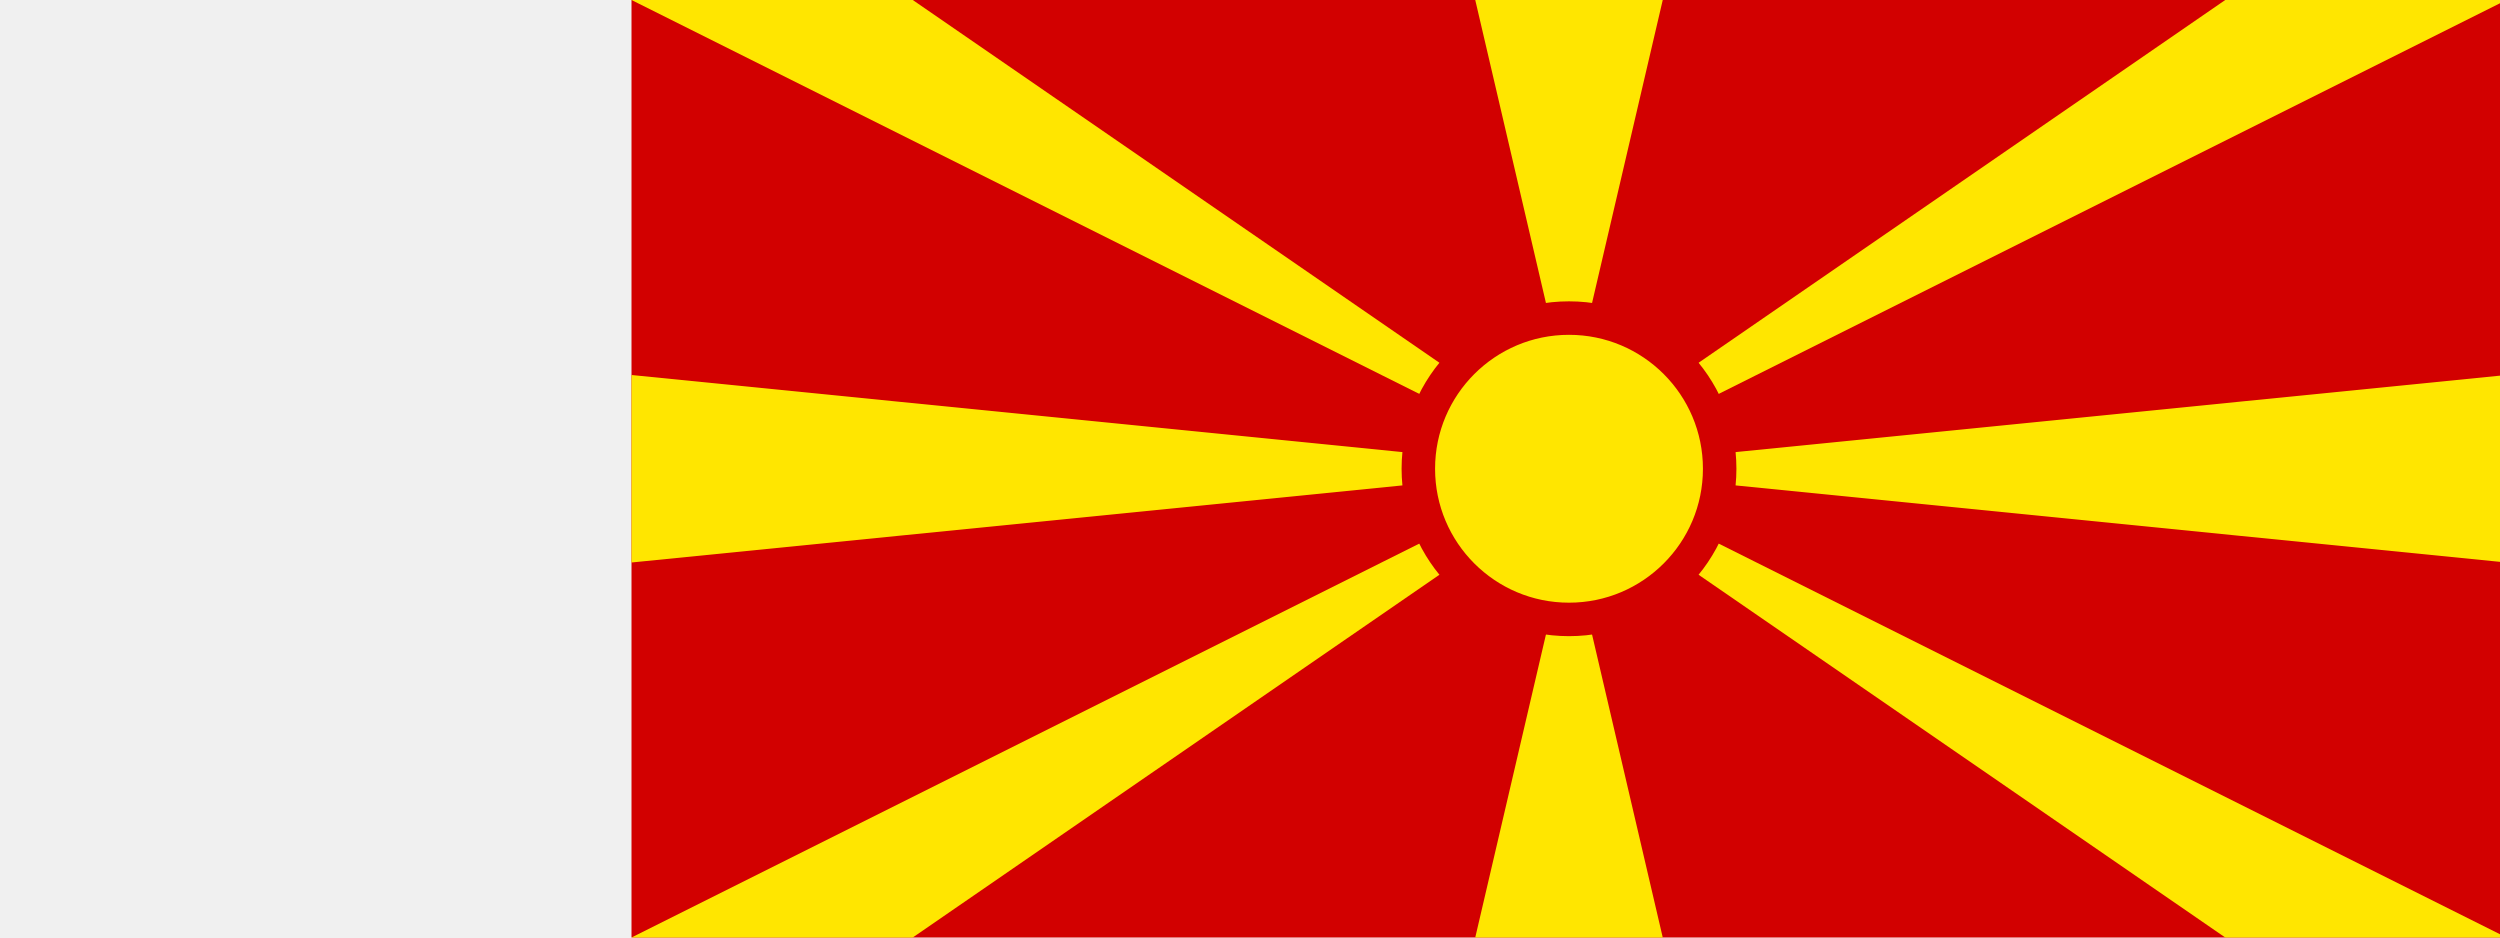
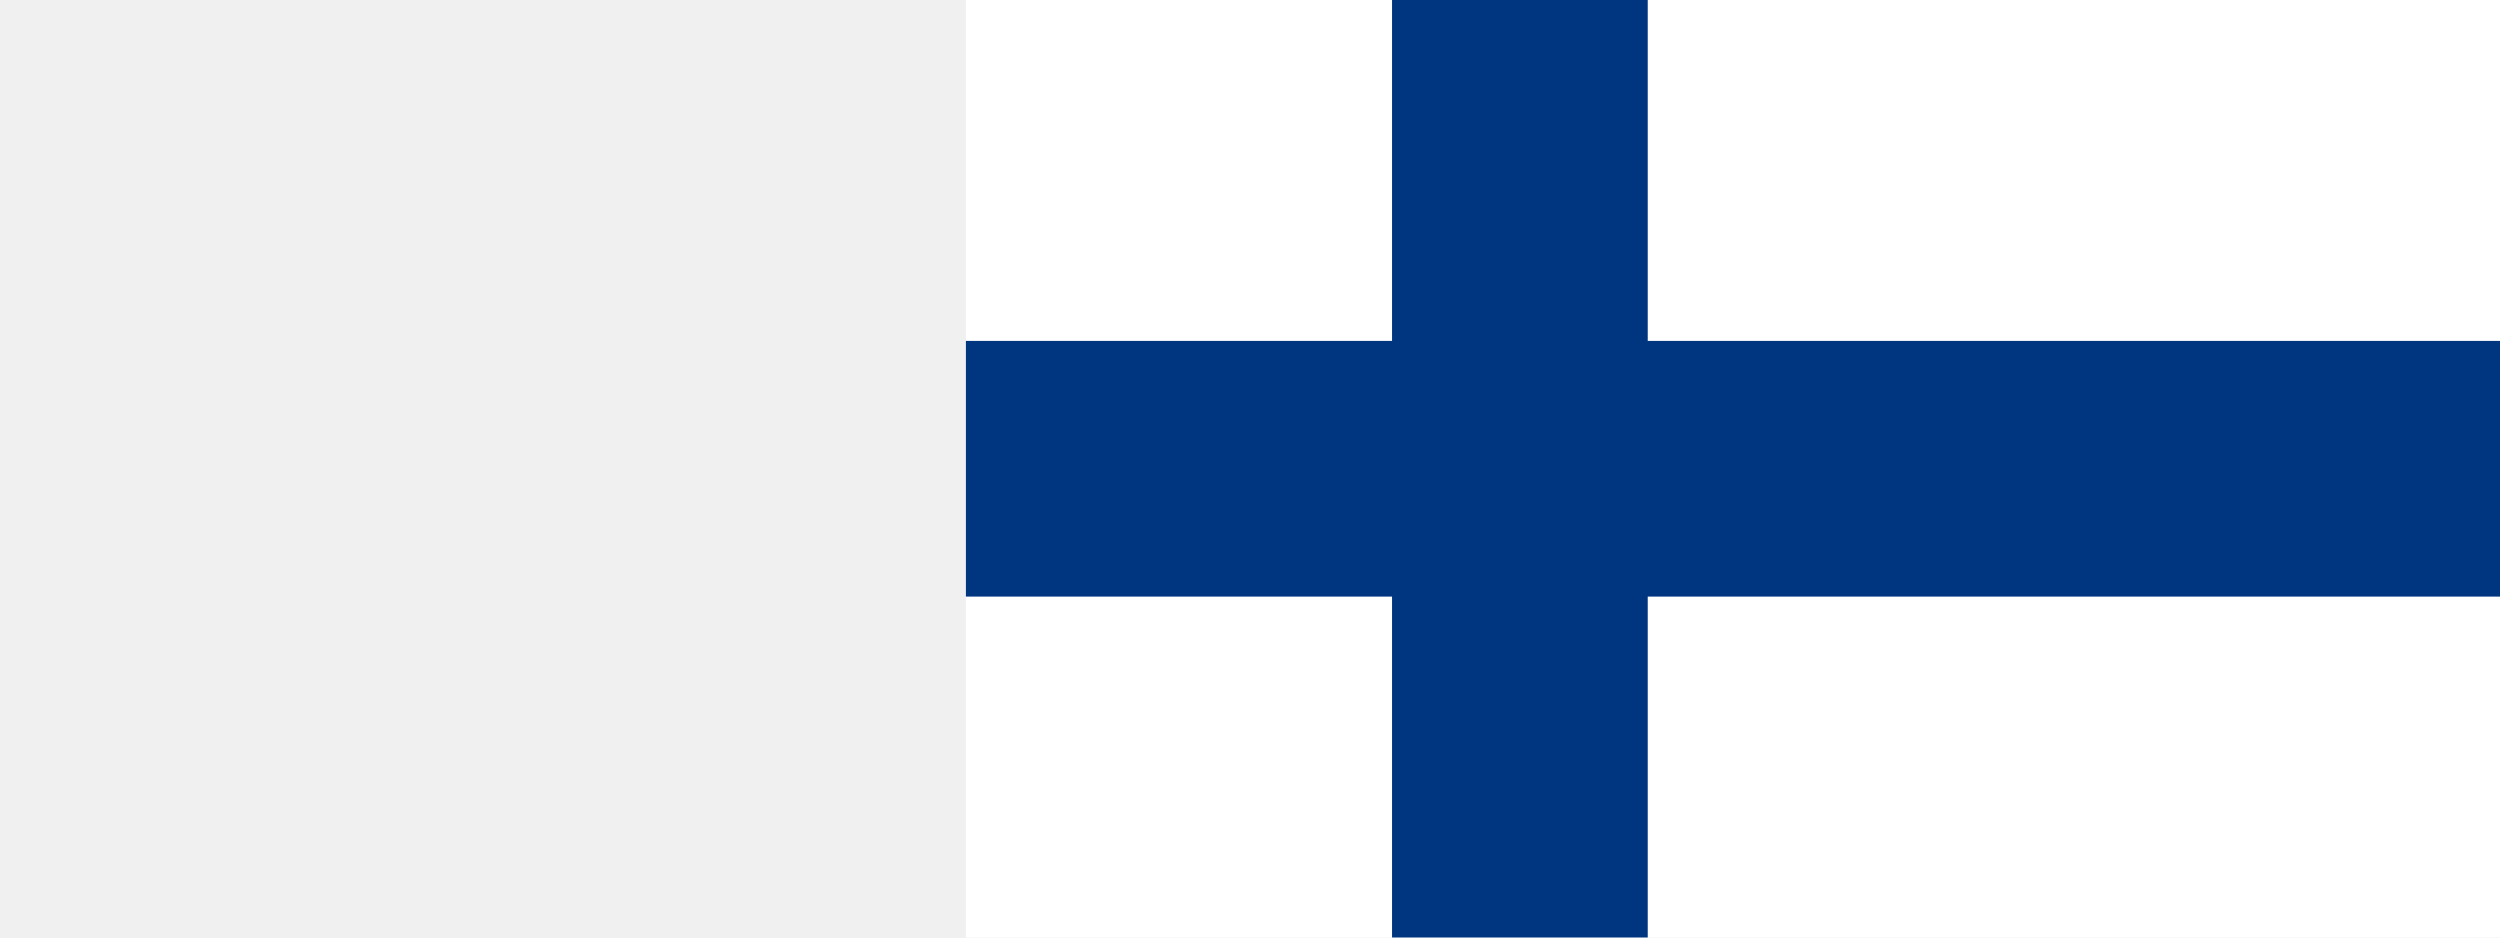
<svg xmlns="http://www.w3.org/2000/svg" xmlns:xlink="http://www.w3.org/1999/xlink" height="60" width="160" version="1.0" viewBox="-2100 -1470 933.333 350" id="svg2">
  <defs id="defs4">
    <path id="D" d="m -31.5,0 33,0 a 30,30 0 0 0 30,-30 l 0,-10 a 30,30 0 0 0 -30,-30 l -33,0 z m 13,-13 19,0 a 19,19 0 0 0 19,-19 l 0,-6 a 19,19 0 0 0 -19,-19 l -19,0 z" style="fill-rule:evenodd" />
    <path id="E" transform="translate(-31.5,0)" d="m 0,0 63,0 0,-13 -51,0 0,-18 40,0 0,-12 -40,0 0,-14 48,0 0,-13 -60,0 z" />
    <path id="e" d="m -26.25,0 52.5,0 0,-12 -40.5,0 0,-16 33,0 0,-12 -33,0 0,-11 39.25,0 0,-12 -51.25,0 z" />
    <g id="G">
      <clipPath id="gcut">
        <path d="m -31.5,0 0,-70 63,0 0,70 z M 0,-47 l 0,12 31.5,0 0,-12 z" id="path11" />
      </clipPath>
      <use xlink:href="#O" clip-path="url(#gcut)" id="use13" x="0" y="0" width="100%" height="100%" />
      <rect y="-35" x="5" height="10" width="26.5" id="rect15" />
      <rect y="-35" x="21.5" height="35" width="10" id="rect17" />
    </g>
    <path id="M" d="m -31.5,0 12,0 0,-48 14,48 11,0 14,-48 0,48 12,0 0,-70 -17.5,0 -14,48 -14,-48 -17.5,0 z" />
    <path id="O" d="M 0,0 A 31.5,35 0 0 0 0,-70 31.5,35 0 0 0 0,0 m 0,-13 a 18.5,22 0 0 0 0,-44 18.5,22 0 0 0 0,44" style="fill-rule:evenodd" />
    <path id="P" d="m -31.5,0 13,0 0,-26 28,0 a 22,22 0 0 0 0,-44 l -40,0 z m 13,-39 27,0 a 9,9 0 0 0 0,-18 l -27,0 z" style="fill-rule:evenodd" />
    <g id="R">
      <use xlink:href="#P" id="use23" x="0" y="0" width="100%" height="100%" />
      <path d="m 28,0 c 0,-10 0,-32 -15,-32 l -19,0 c 22,0 22,22 22,32" id="path25" />
    </g>
    <path id="S" d="m -15.75,-22 c 0,7 6.75,10.5 16.75,10.5 10,0 14.74,-3.25 14.75,-7.75 C 15.75,-33.5 -31,-24.5 -30.75,-49.5 -30.5,-71 -6,-70 3,-70 c 9,0 26,4 25.75,21.25 l -15.25,0 c 0,-7.5 -7,-10.25 -15,-10.25 -7.75,0 -13.25,1.25 -13.25,8.5 -0.25,11.75 46.25,4 46.25,28.75 C 31.5,-3.5 13.5,0 0,0 -11.5,0 -31.55,-4.5 -31.5,-22 Z" />
    <g id="star" style="fill:#ffffff">
      <g id="c">
        <path id="t" transform="matrix(0.9510565,0.309017,-0.309017,0.9510565,-0.309017,-0.04894348)" d="M 0,-1 0,0 0.5,0" />
        <use xlink:href="#t" transform="scale(-1,1)" id="use31" x="0" y="0" width="100%" height="100%" />
      </g>
      <use xlink:href="#c" transform="matrix(0.309017,0.9510565,-0.9510565,0.309017,0,0)" id="use33" x="0" y="0" width="100%" height="100%" />
      <use xlink:href="#c" transform="matrix(0.309017,-0.9510565,0.9510565,0.309017,0,0)" id="use35" x="0" y="0" width="100%" height="100%" />
      <use xlink:href="#c" transform="matrix(-0.809017,0.5877853,-0.5877853,-0.809017,0,0)" id="use37" x="0" y="0" width="100%" height="100%" />
      <use xlink:href="#c" transform="matrix(-0.809017,-0.5877853,0.5877853,-0.809017,0,0)" id="use39" x="0" y="0" width="100%" height="100%" />
    </g>
    <use id="star1" xlink:href="#star" transform="scale(31.5,31.5)" x="0" y="0" width="100%" height="100%" />
    <use id="star2" xlink:href="#star" transform="scale(26.25,26.25)" x="0" y="0" width="100%" height="100%" />
    <use id="star3" xlink:href="#star" transform="scale(21,21)" x="0" y="0" width="100%" height="100%" />
    <use id="star4" xlink:href="#star" transform="scale(15,15)" x="0" y="0" width="100%" height="100%" />
    <use id="star5" xlink:href="#star" transform="scale(10.5,10.5)" x="0" y="0" width="100%" height="100%" />
  </defs>
  <clipPath id="band">
    <circle r="735" id="circle53" cx="0" cy="0" />
  </clipPath>
-   <rect style="fill:#d20000" y="-1470" x="-1864.24" width="700" height="350" id="rect4256" />
-   <g style="fill:#ffe600" id="g4258" transform="matrix(12.5,0,0,12.5,-1864.24,-1470)">
-     <path d="M 0,0 8.4,0 28,13.5 47.6,0 56,0 0,28 8.4,28 28,14.5 47.6,28 56,28 Z m 56,11.2 0,5.6 -56,-5.6 0,0 0,5.6 z M 25.2,0 28,12 30.8,0 Z m 0,28 2.8,-12 2.8,12 z" id="path4260" />
-     <circle style="stroke:#d20000" cx="28" cy="14" r="4.5" id="circle4262" />
+   <g id="g913" transform="matrix(0.3181818,0,0,0.3181818,-1739.394,-1470)">
+     <rect id="rect896" height="1100" width="1800" x="0" y="0" style="fill:#ffffff" />
+     <rect id="rect898" y="400" height="300" width="1800" x="0" style="fill:#003580" />
+     <rect id="rect900" x="500" height="1100" width="300" y="0" style="fill:#003580" />
  </g>
</svg>
